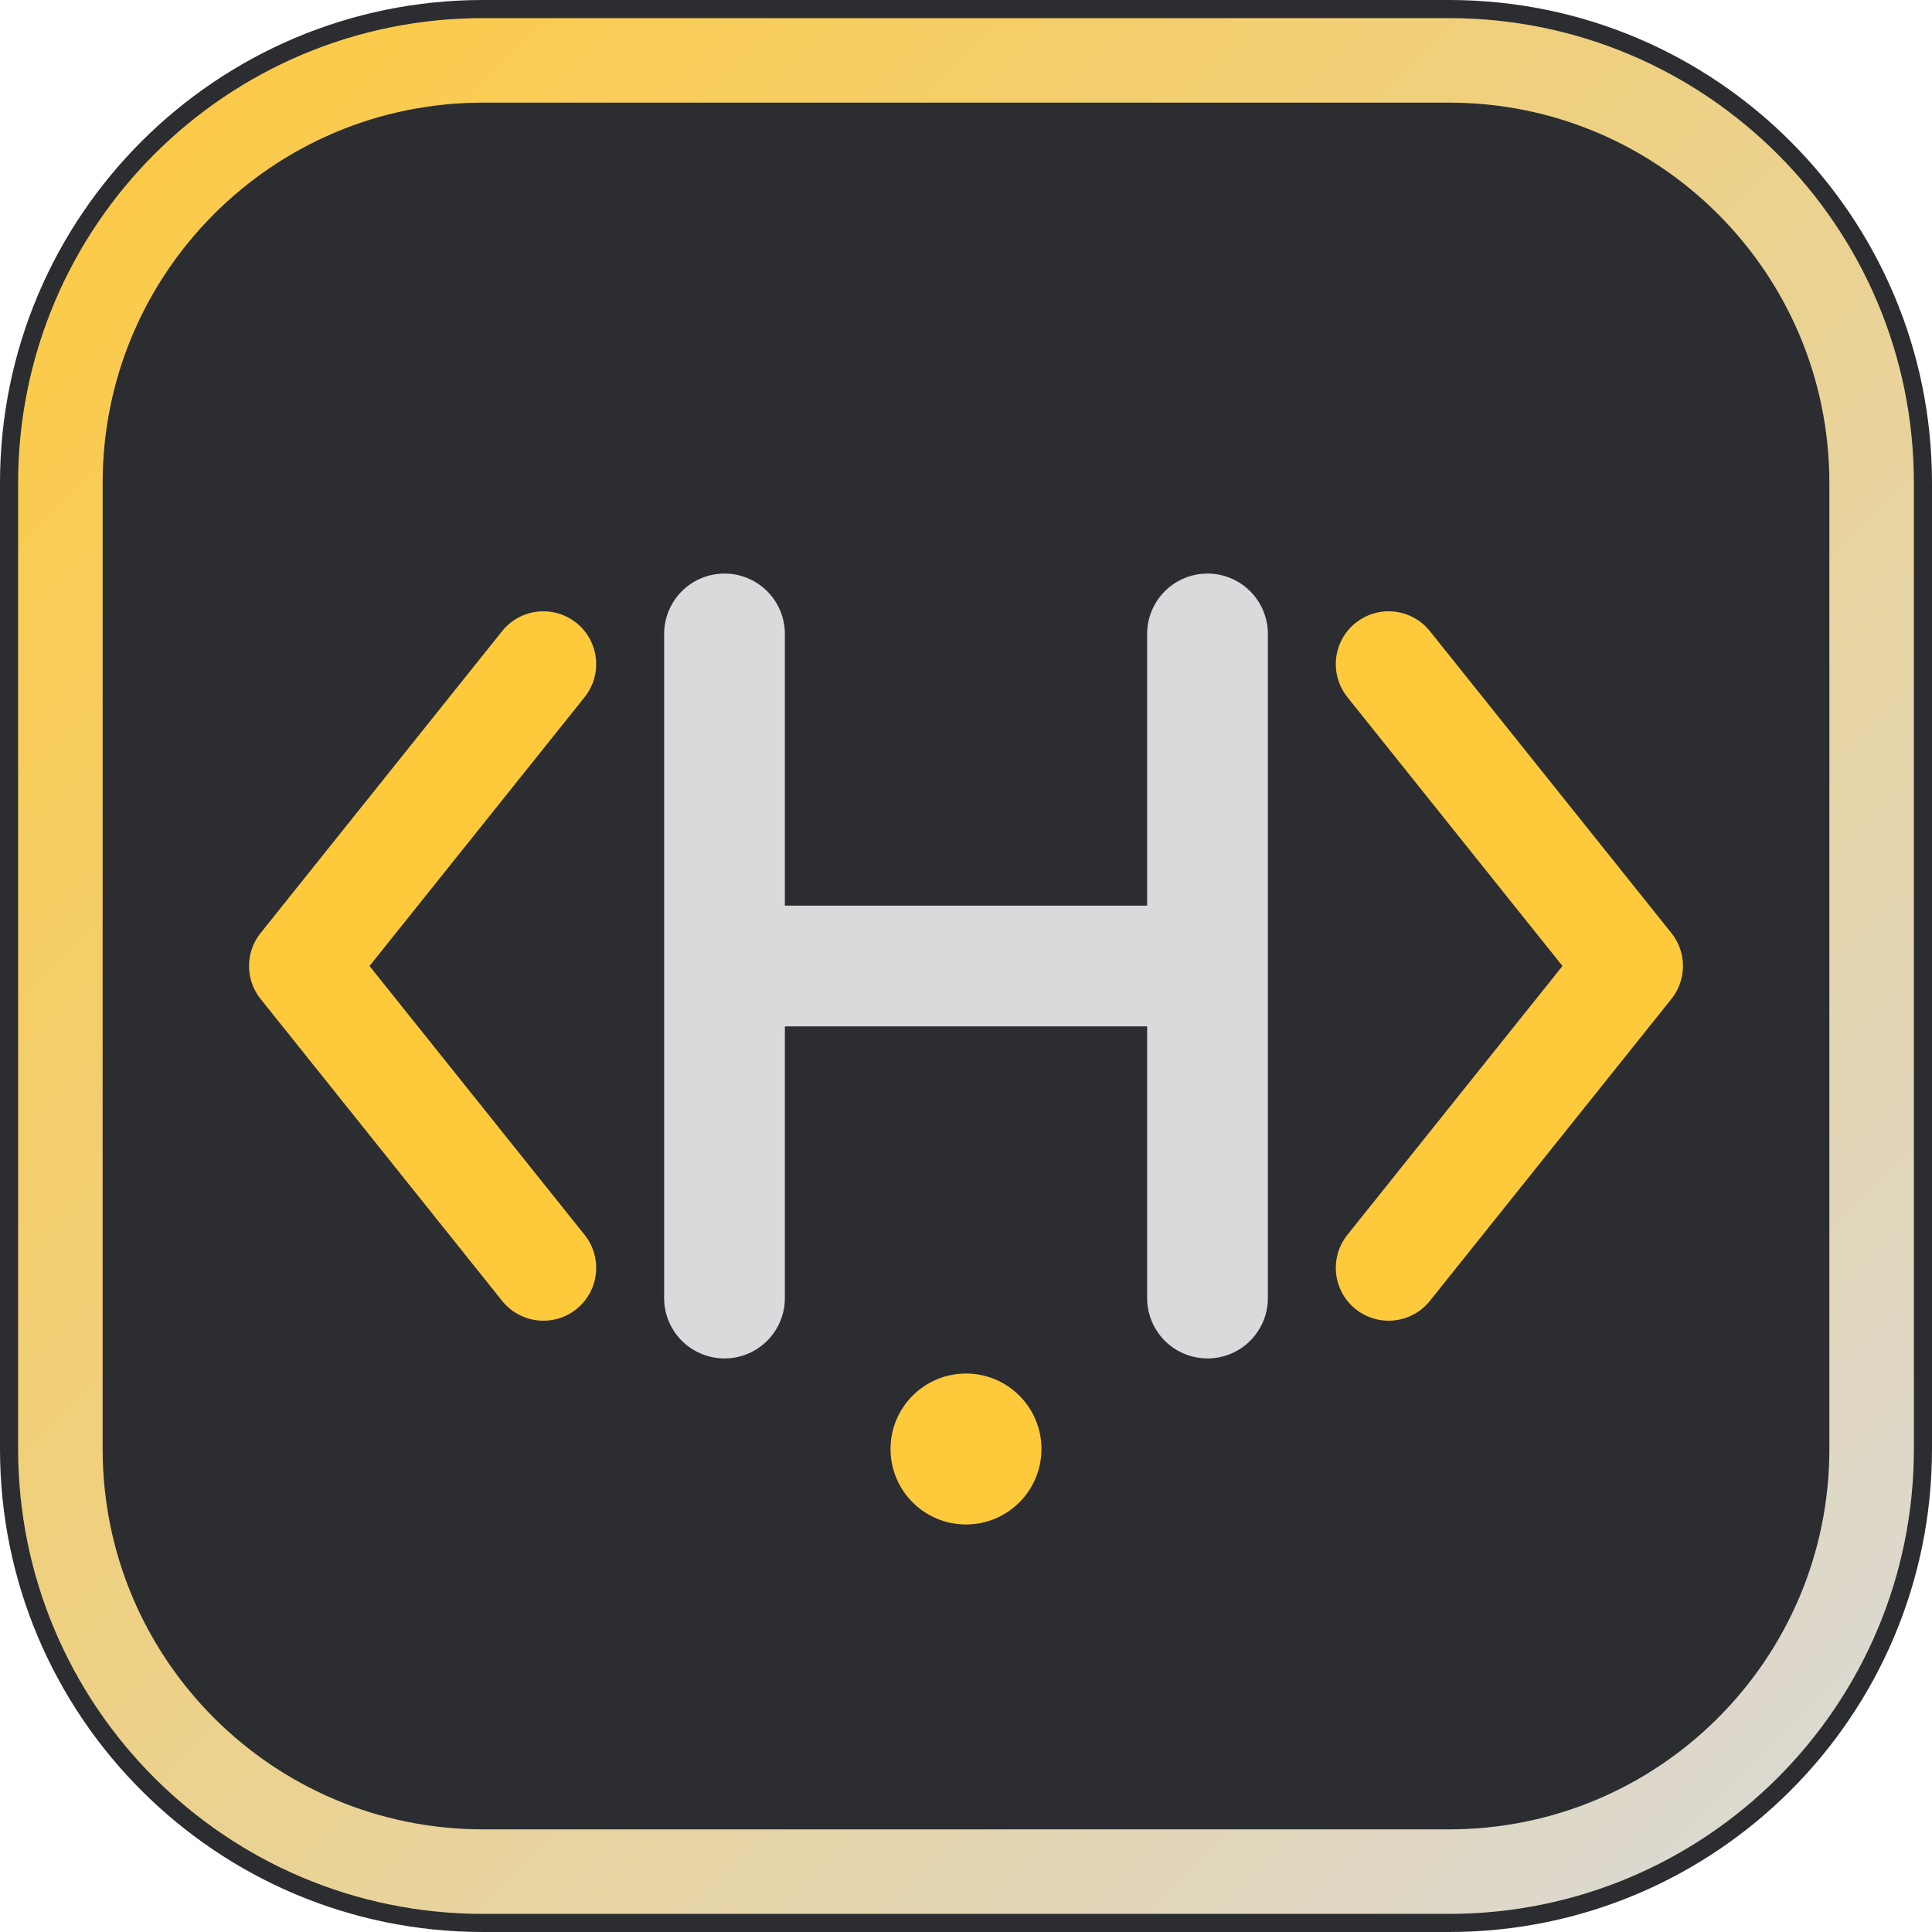
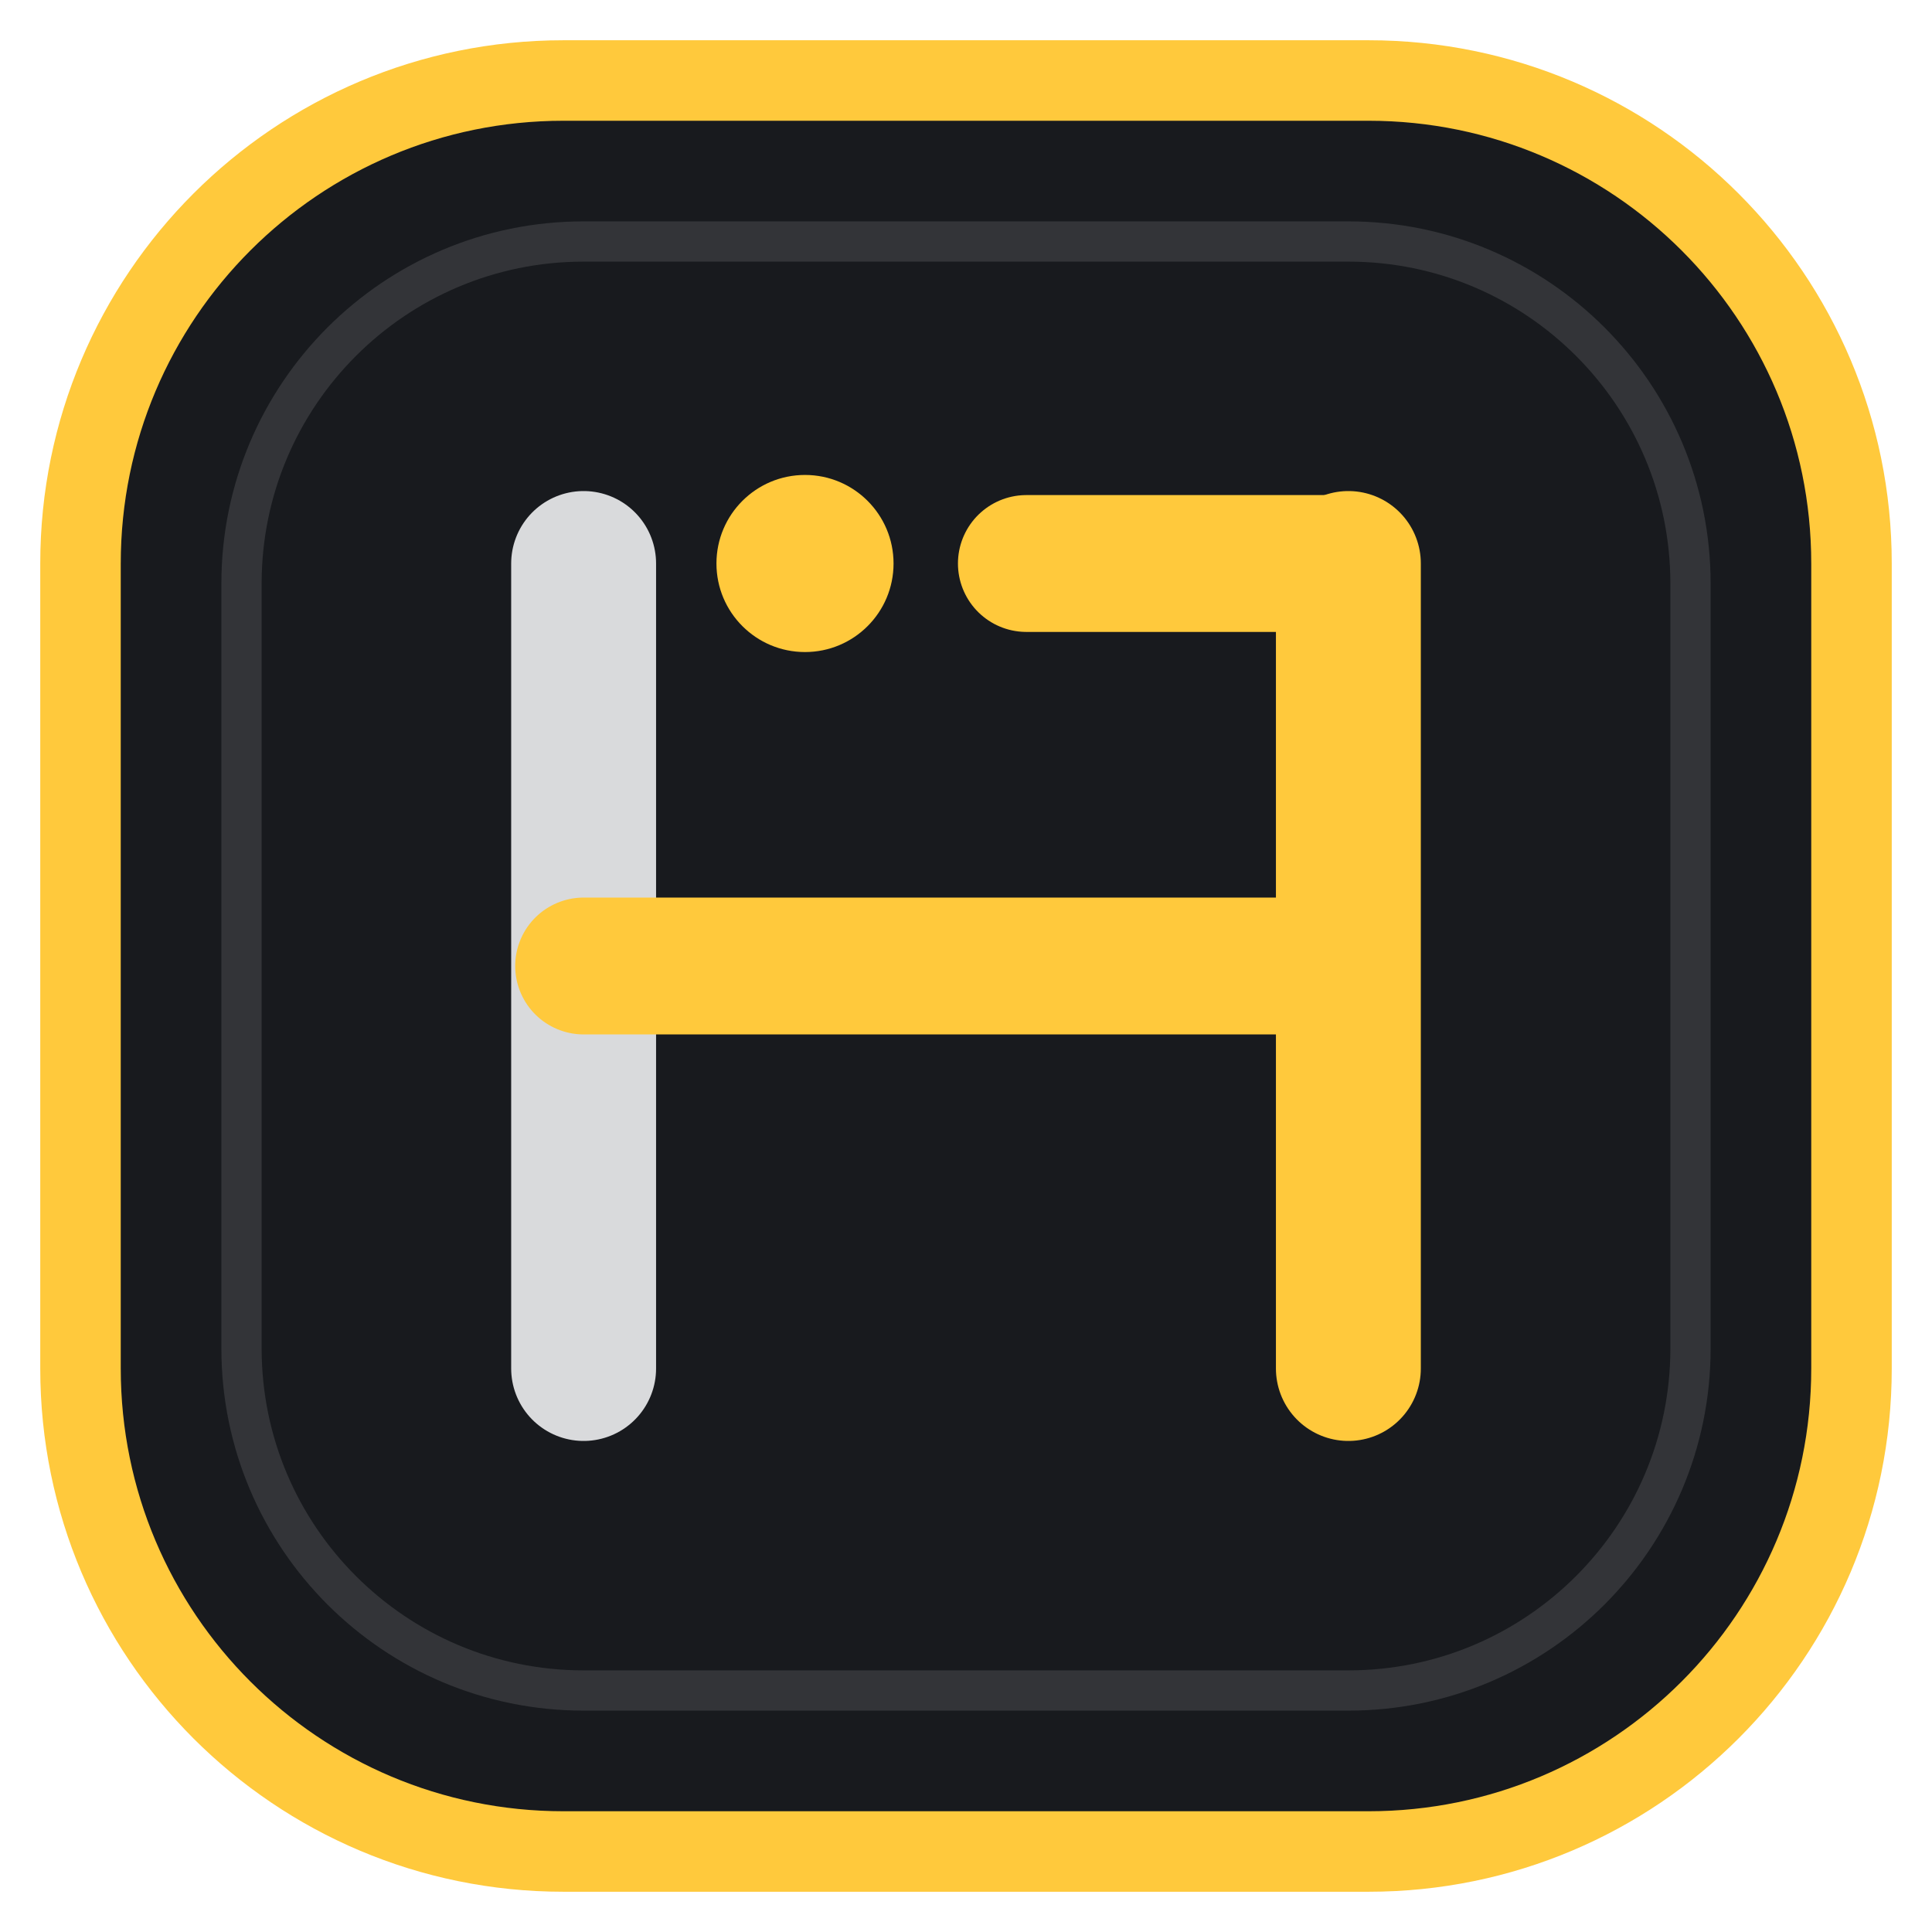
- <svg xmlns="http://www.w3.org/2000/svg" viewBox="0 0 64 64" fill="none">
-   <defs>
-     <linearGradient id="hmGoldGrad" x1="0" y1="0" x2="64" y2="64" gradientUnits="userSpaceOnUse">
-       <stop offset="0%" stop-color="#FFC93C" />
-       <stop offset="100%" stop-color="#D9DADC" />
-     </linearGradient>
-   </defs>
-   <rect width="64" height="64" rx="16" fill="#2B2D31" />
-   <rect x="2" y="2" width="60" height="60" rx="14" stroke="url(#hmGoldGrad)" stroke-width="2.8" />
-   <path d="M18 22L10 32L18 42" stroke="#FFC93C" stroke-width="3.5" stroke-linecap="round" stroke-linejoin="round" />
-   <path d="M46 22L54 32L46 42" stroke="#FFC93C" stroke-width="3.5" stroke-linecap="round" stroke-linejoin="round" />
-   <path d="M24 21V43M40 21V43M24 32H40" stroke="#D9DADC" stroke-width="4" stroke-linecap="round" />
-   <circle cx="32" cy="48" r="2.5" fill="#FFC93C" />
+ <svg xmlns="http://www.w3.org/2000/svg" viewBox="0 0 48 48" fill="none">
+   <rect x="2" y="2" width="44" height="44" rx="12" fill="#181A1E" stroke="#FFC93C" stroke-width="2" />
+   <rect x="6" y="6" width="36" height="36" rx="8.5" stroke="#D9DADC" stroke-opacity="0.14" stroke-width="1" />
+   <path d="M14.5 14V34" stroke="#D9DADC" stroke-width="3.6" stroke-linecap="round" />
+   <path d="M33.5 14V34" stroke="#FFC93C" stroke-width="3.6" stroke-linecap="round" />
+   <path d="M14.5 24H33.5" stroke="#FFC93C" stroke-width="3.4" stroke-linecap="round" />
+   <path d="M25.5 14H33.5" stroke="#FFC93C" stroke-width="3.4" stroke-linecap="round" />
+   <circle cx="20" cy="14" r="2.2" fill="#FFC93C" />
</svg>
